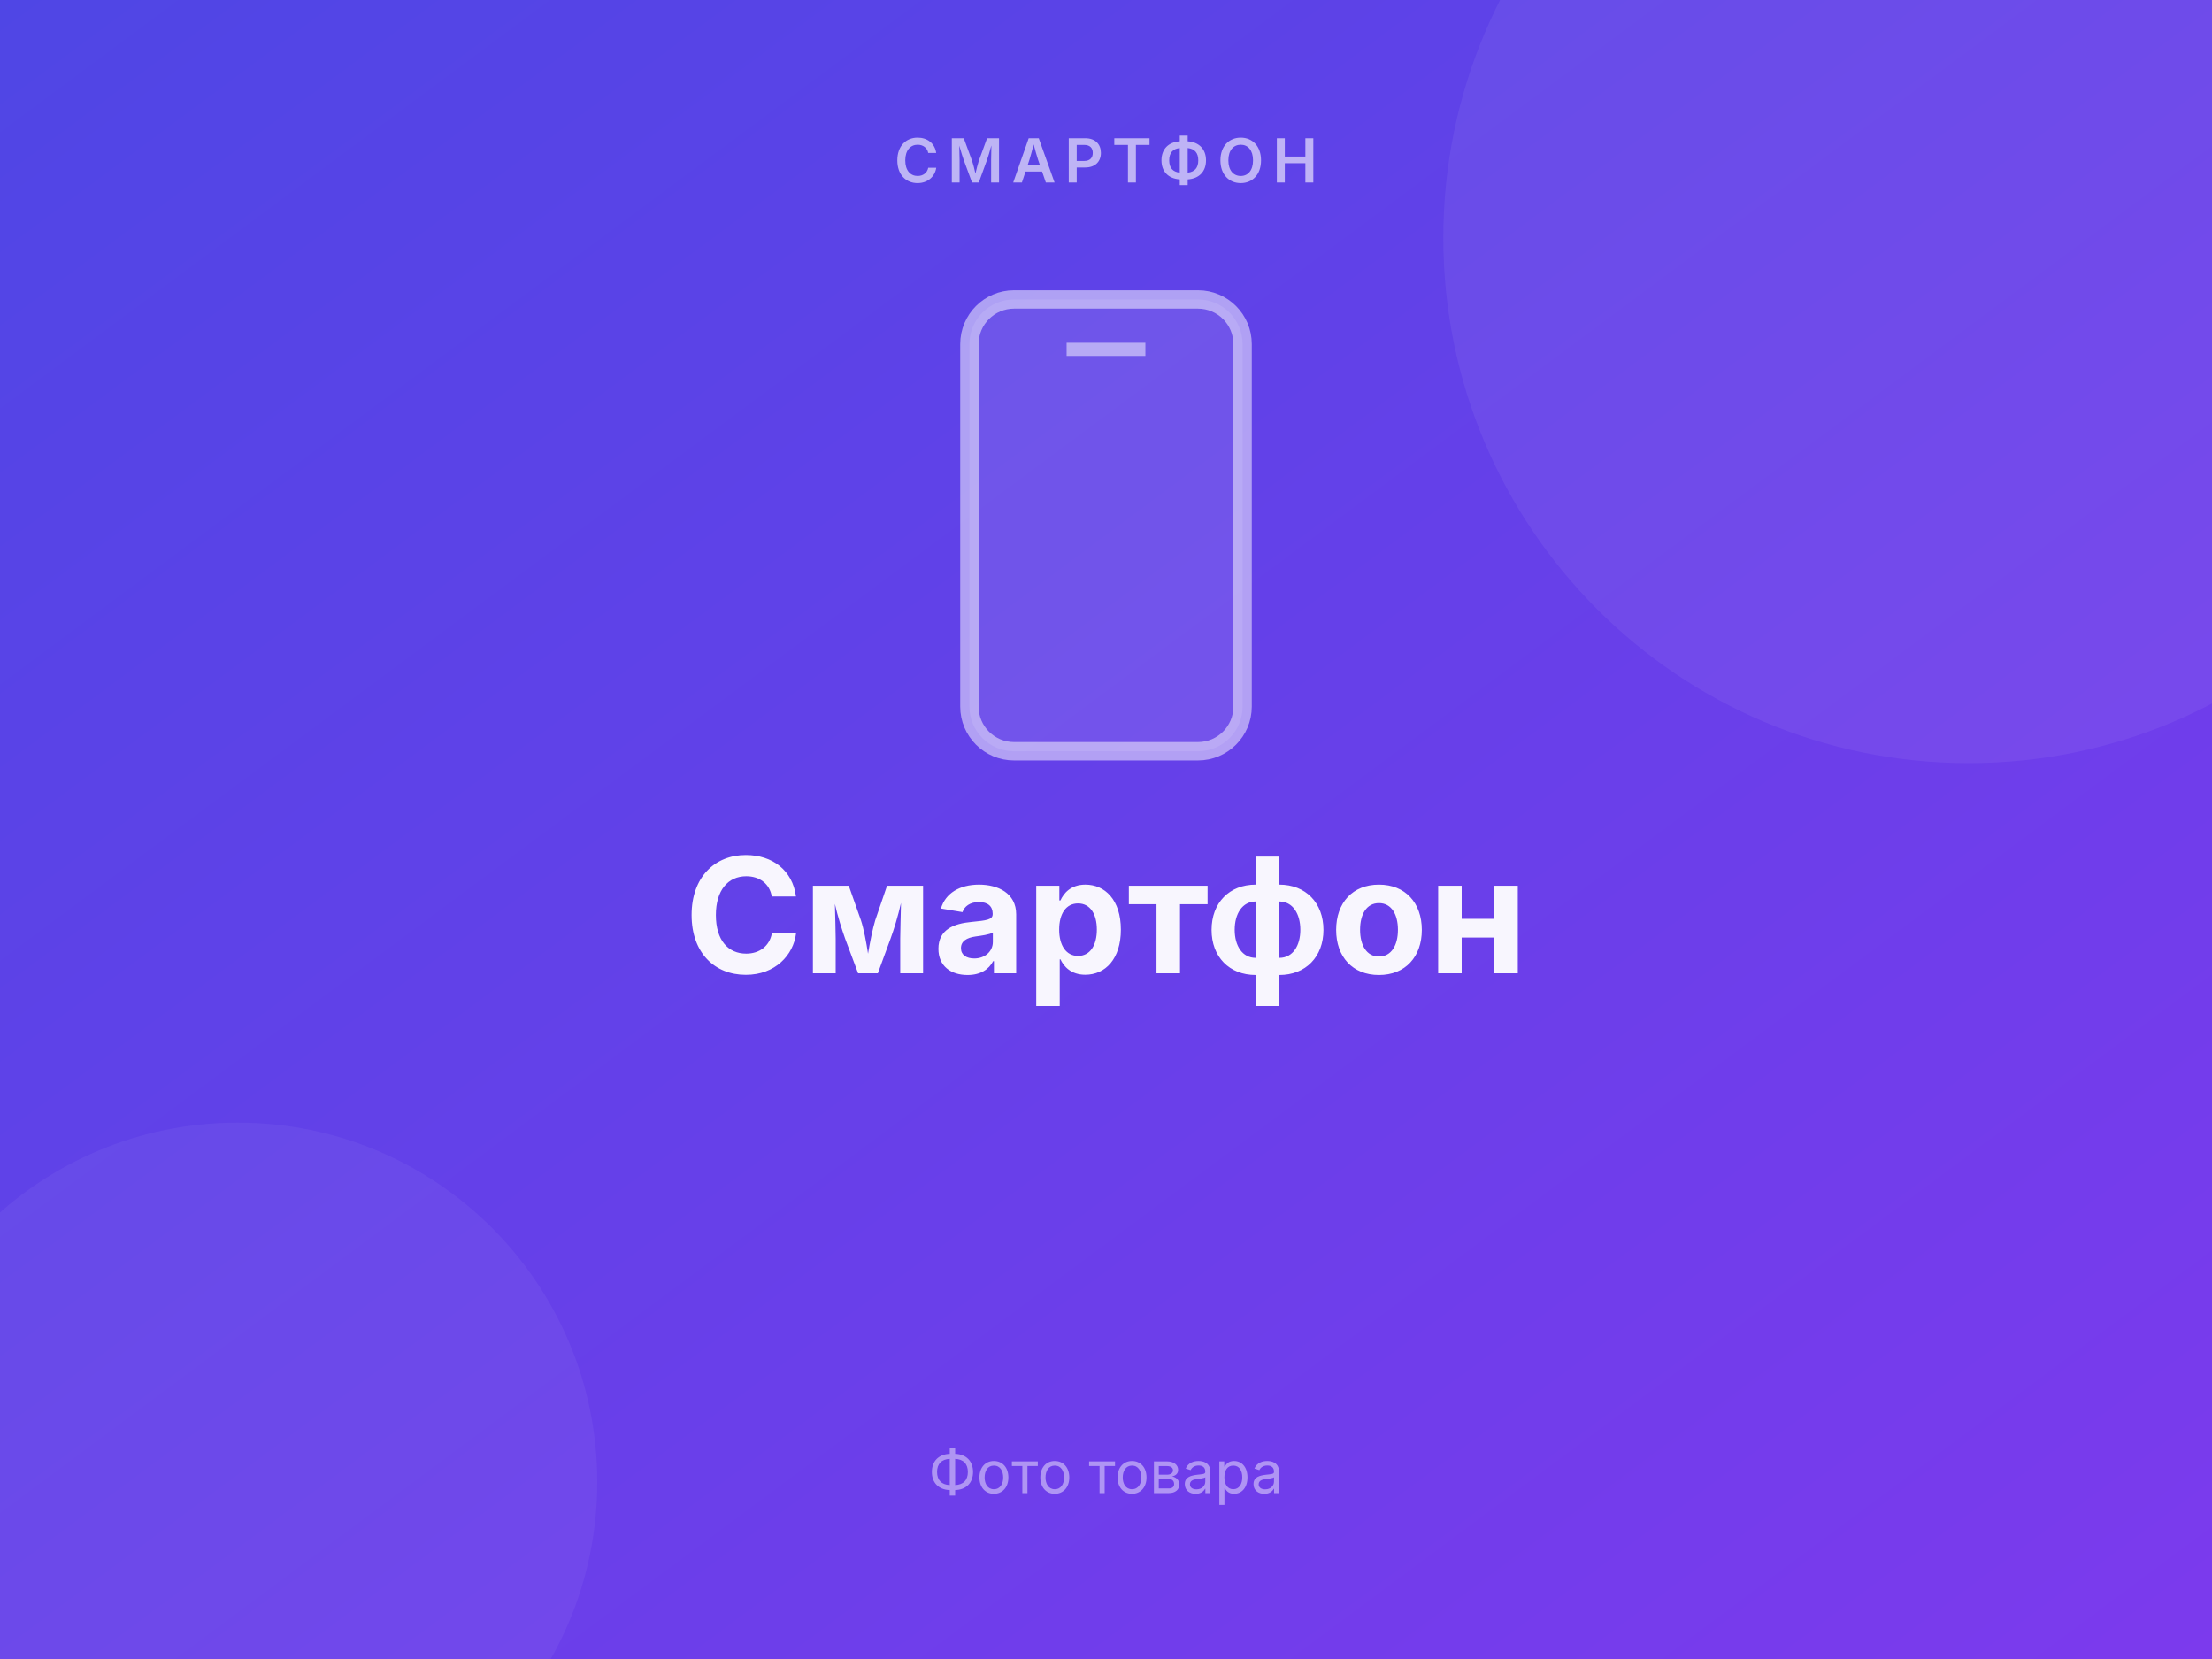
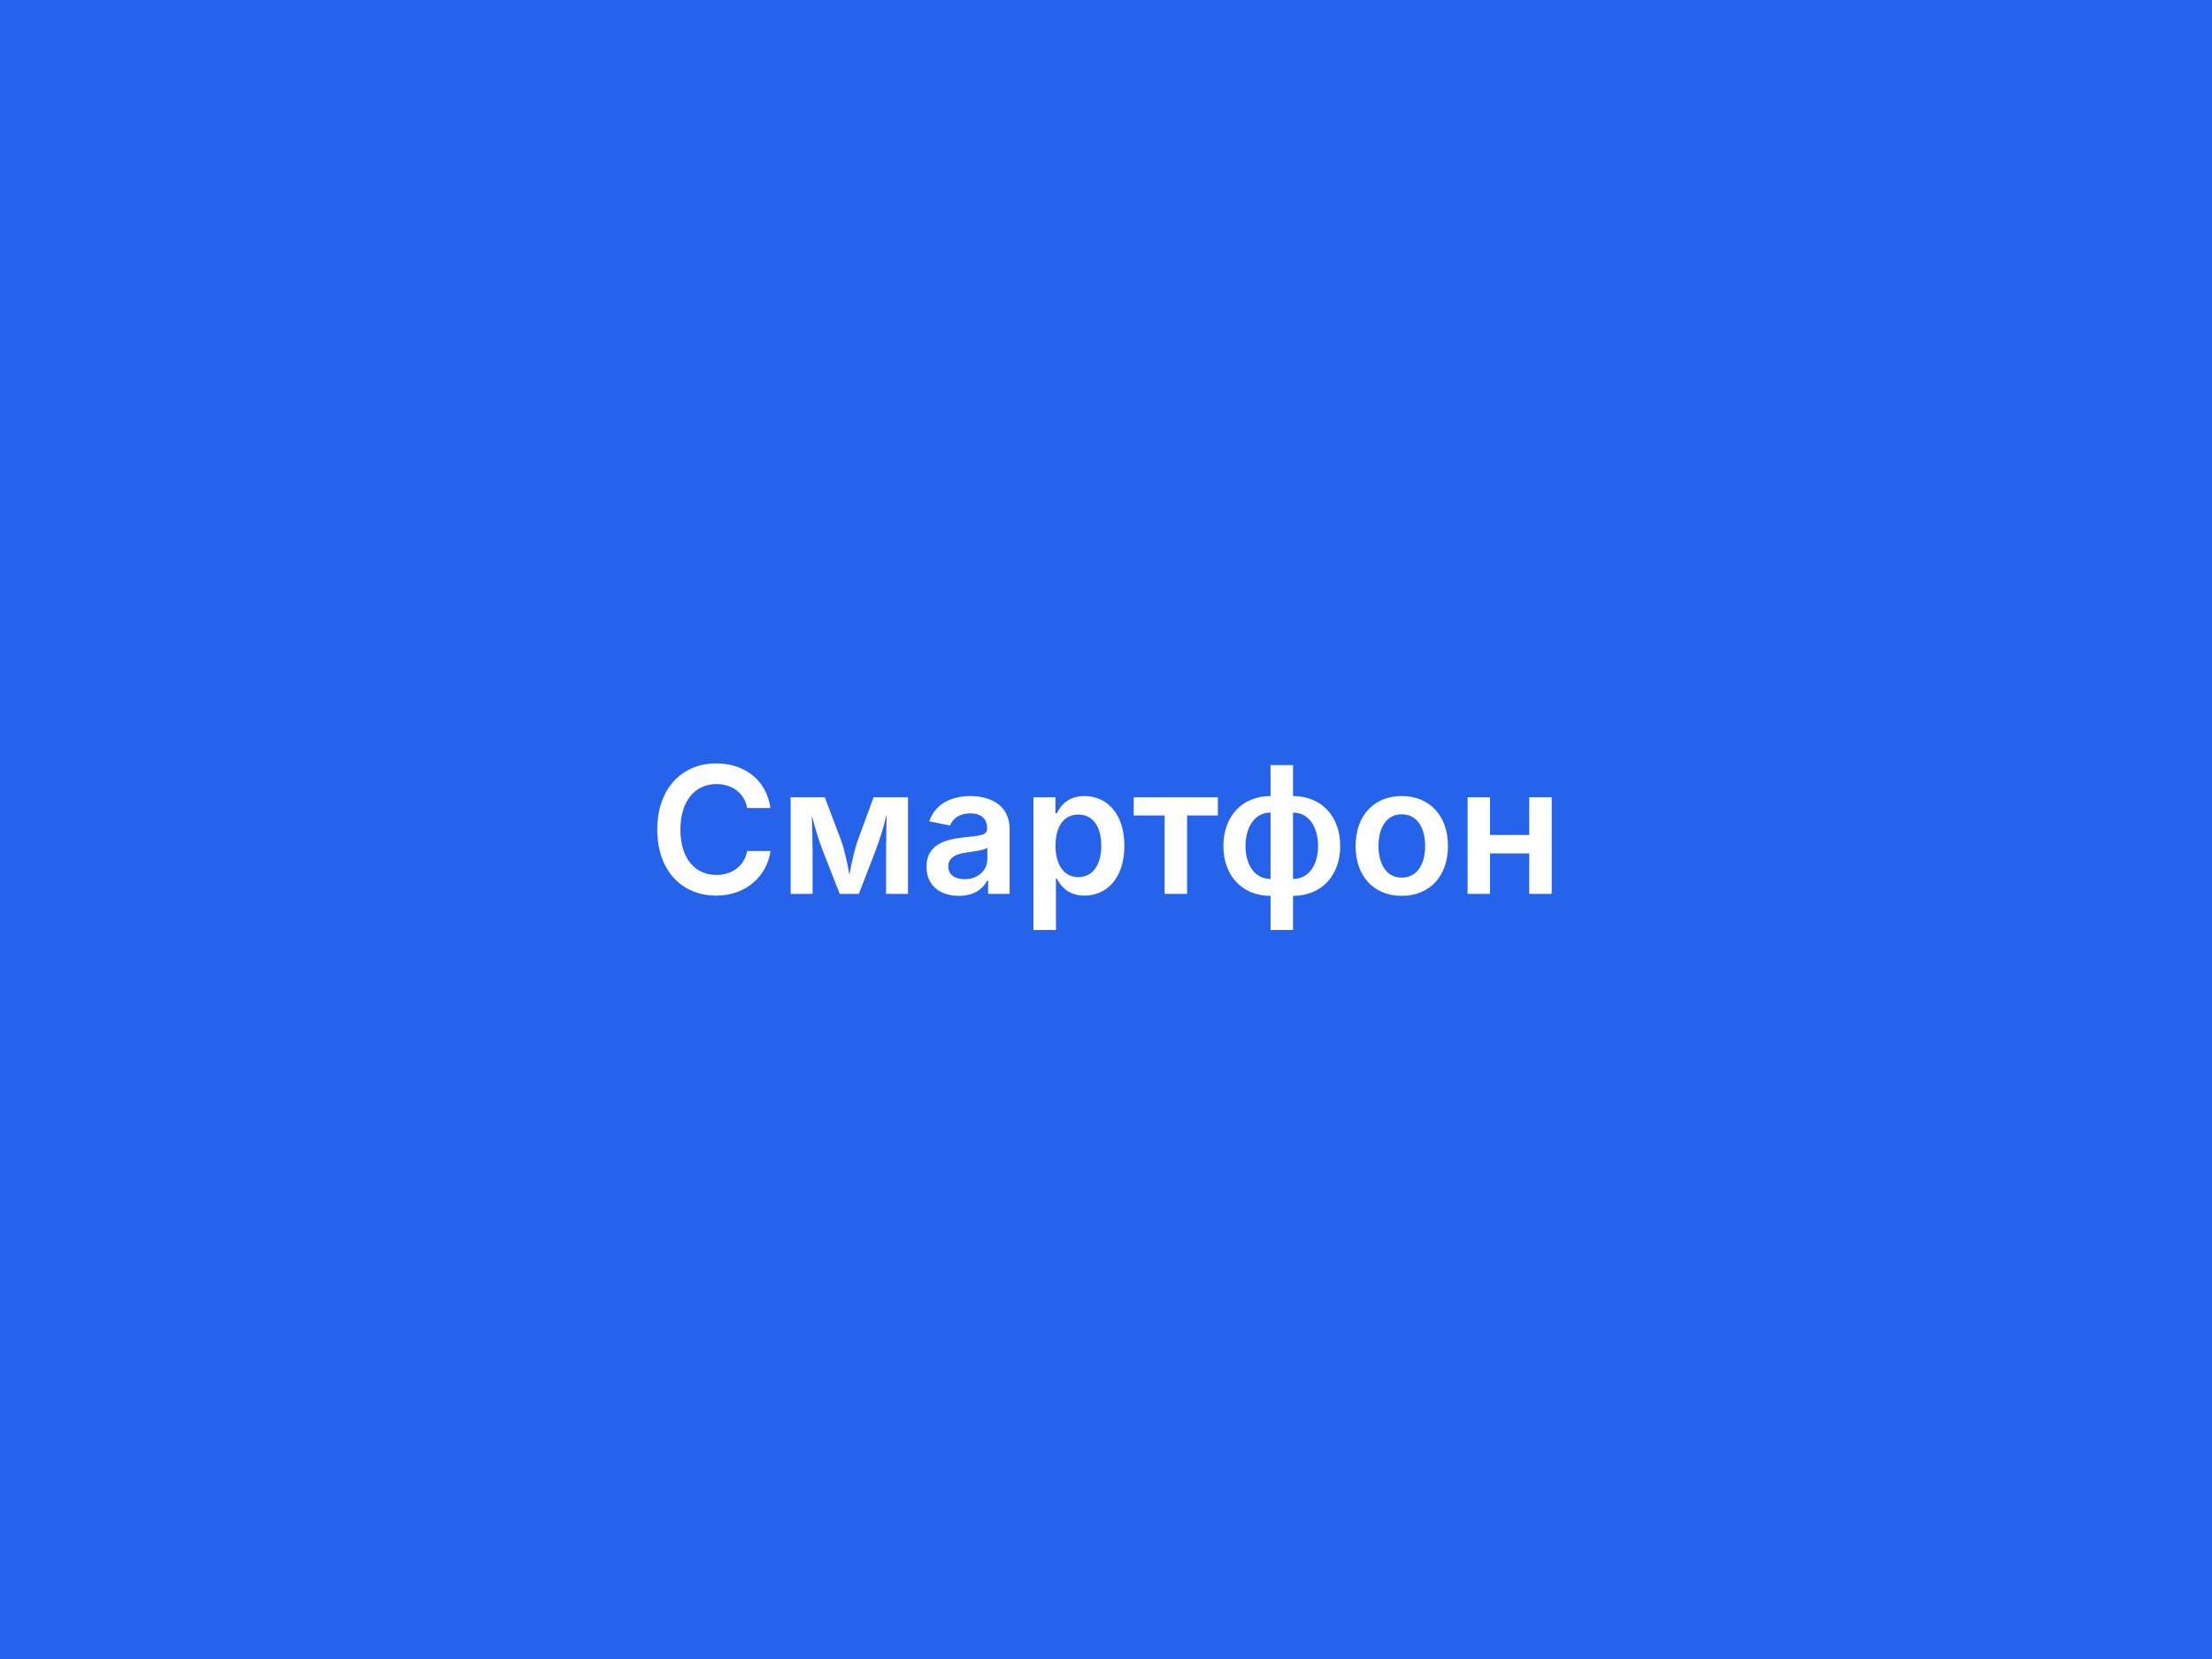
<svg xmlns="http://www.w3.org/2000/svg" font-family="Inter, Segoe UI, Roboto, Arial, sans-serif" width="800" height="600" viewBox="0 0 800 600" role="img" aria-label="Нет фото: Смартфон">
-   <defs>
-     <linearGradient id="gsmartphone" x1="0" y1="0" x2="1" y2="1">
-       <stop offset="0%" stop-color="#4f46e5" />
-       <stop offset="100%" stop-color="#7c3aed" />
-     </linearGradient>
-   </defs>
-   <rect width="800" height="600" fill="url(#gsmartphone)" />
-   <circle cx="712" cy="86" r="190" fill="#ffffff" opacity="0.06" />
-   <circle cx="86" cy="536" r="130" fill="#ffffff" opacity="0.05" />
-   <g transform="translate(400 190) scale(0.95)" fill="rgba(255,255,255,0.10)" stroke="#ffffff" stroke-opacity="0.5" stroke-width="7" stroke-linejoin="round">
-     <rect x="-52" y="-86" width="104" height="172" rx="17" />
-     <line x1="-15" y1="-67" x2="15" y2="-67" stroke-width="5" />
-   </g>
-   <text x="400" y="66" text-anchor="middle" font-size="22" font-weight="600" letter-spacing="3" fill="#ffffff" opacity="0.6">СМАРТФОН</text>
-   <text x="400" y="352" text-anchor="middle" font-size="58" font-weight="700" fill="#ffffff" opacity="0.95">Смартфон</text>
-   <text x="400" y="540" text-anchor="middle" font-size="21" fill="#ffffff" opacity="0.45">Фото товара</text>
+   <rect width="800" height="600" fill="#2563eb" />
+   <text x="400" y="300" text-anchor="middle" dominant-baseline="central" font-size="64" font-weight="600" fill="#ffffff">Смартфон</text>
</svg>
